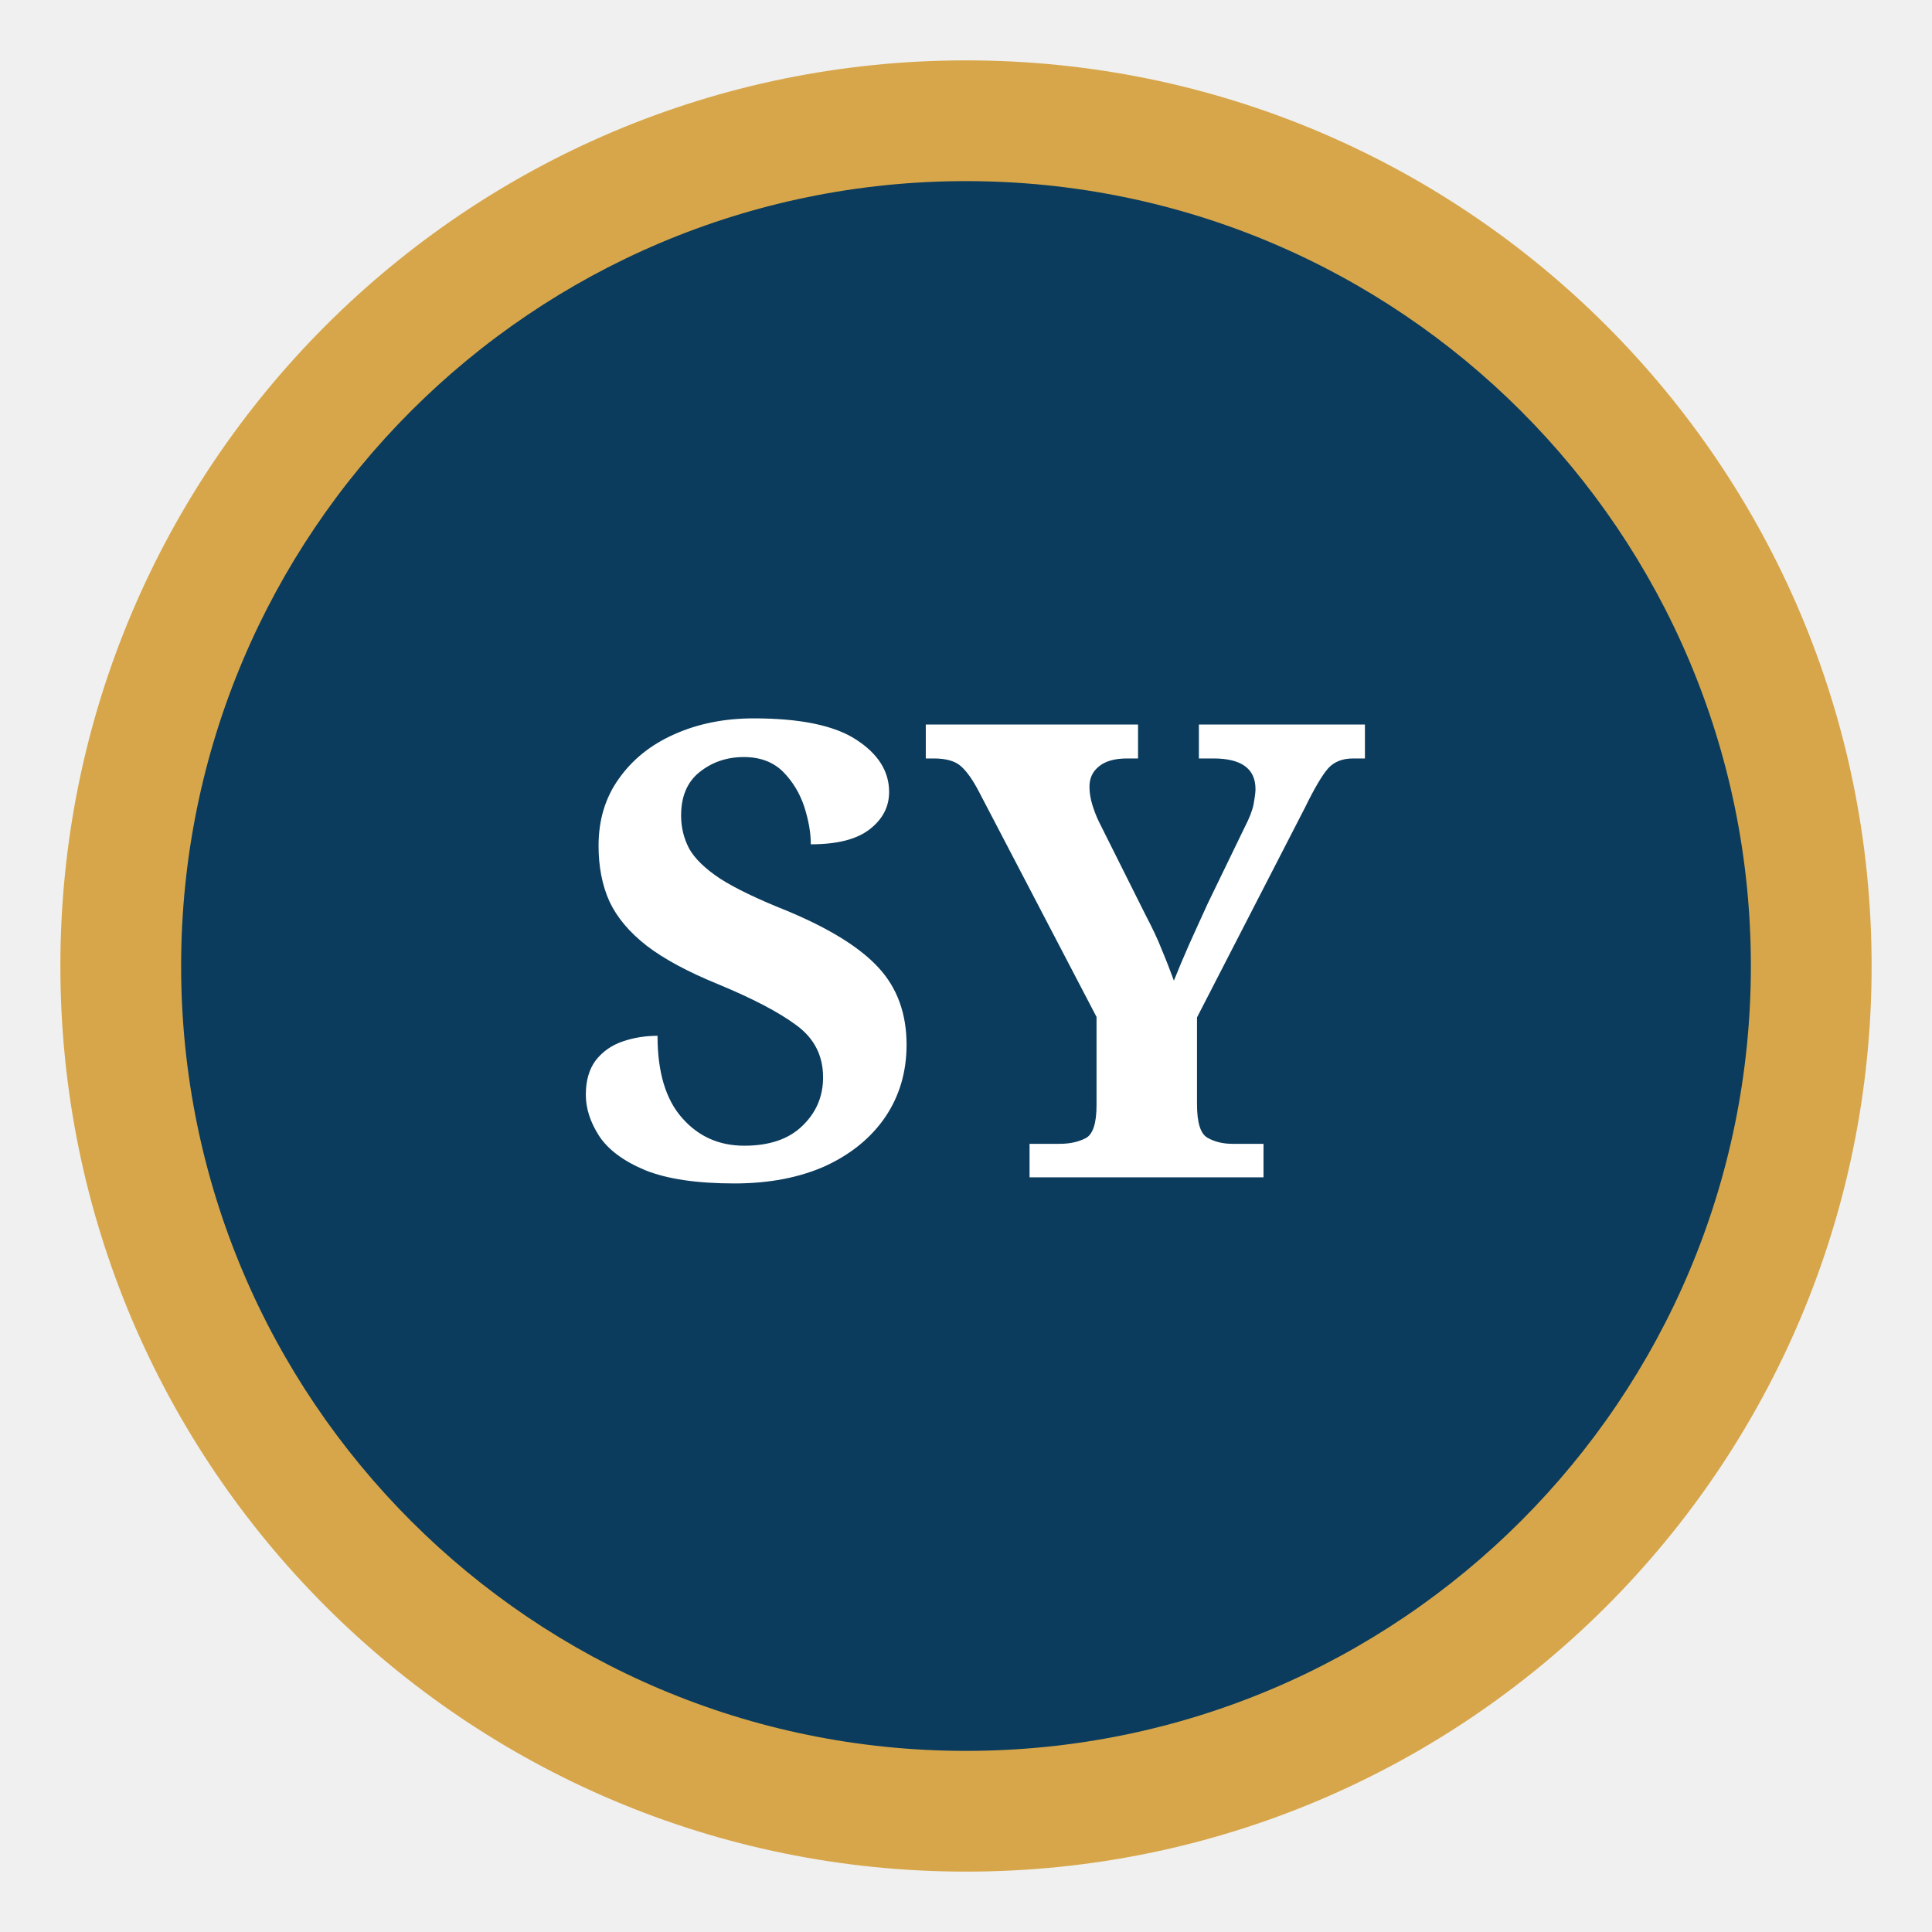
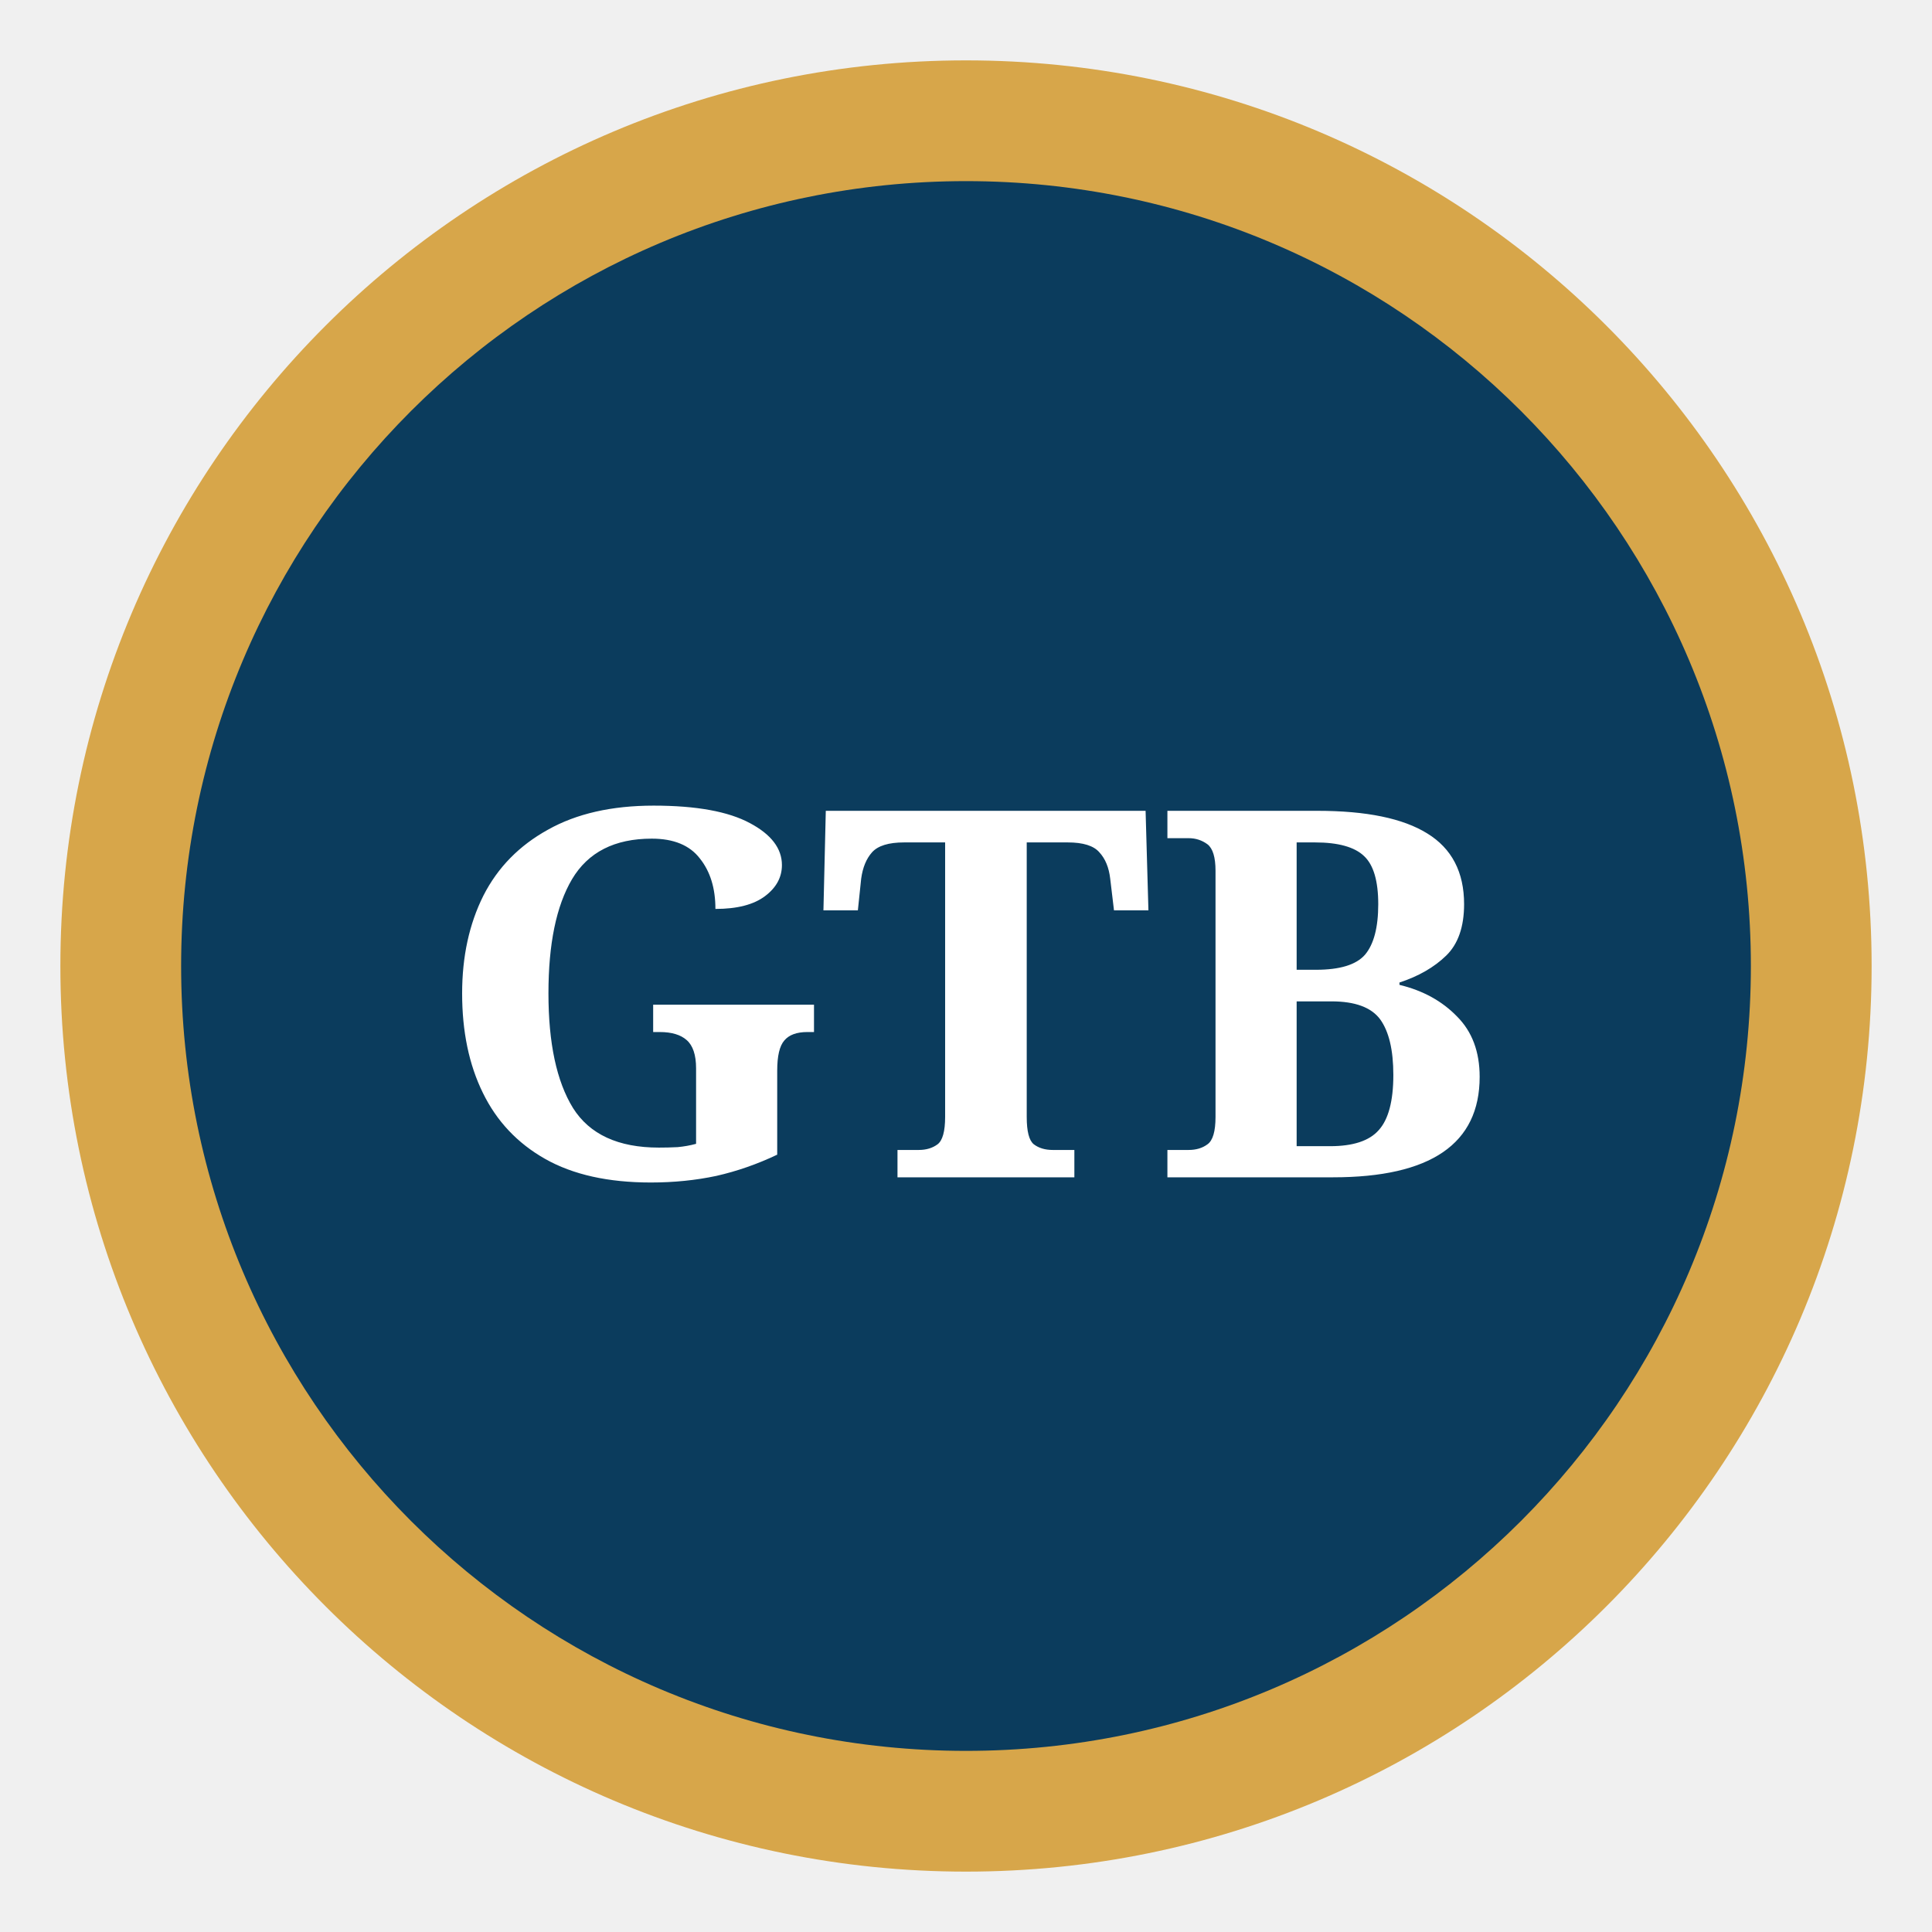
- <svg xmlns="http://www.w3.org/2000/svg" viewBox="0 0 64 64" role="img" aria-label="SY希旅人">
+ <svg xmlns="http://www.w3.org/2000/svg" viewBox="0 0 64 64" role="img" aria-label="希腊旅行管家">
  <circle cx="32" cy="32" r="30" fill="#d7a64a" />
  <circle cx="32" cy="32" r="26" fill="#0b3c5d" />
-   <text x="32" y="39" fill="#fff" font-family="Georgia,serif" font-size="21" font-weight="700" text-anchor="middle">SY</text>
+   <text x="32" y="39" fill="#fff" font-family="Georgia,serif" font-size="17" font-weight="700" text-anchor="middle">GTB</text>
</svg>
